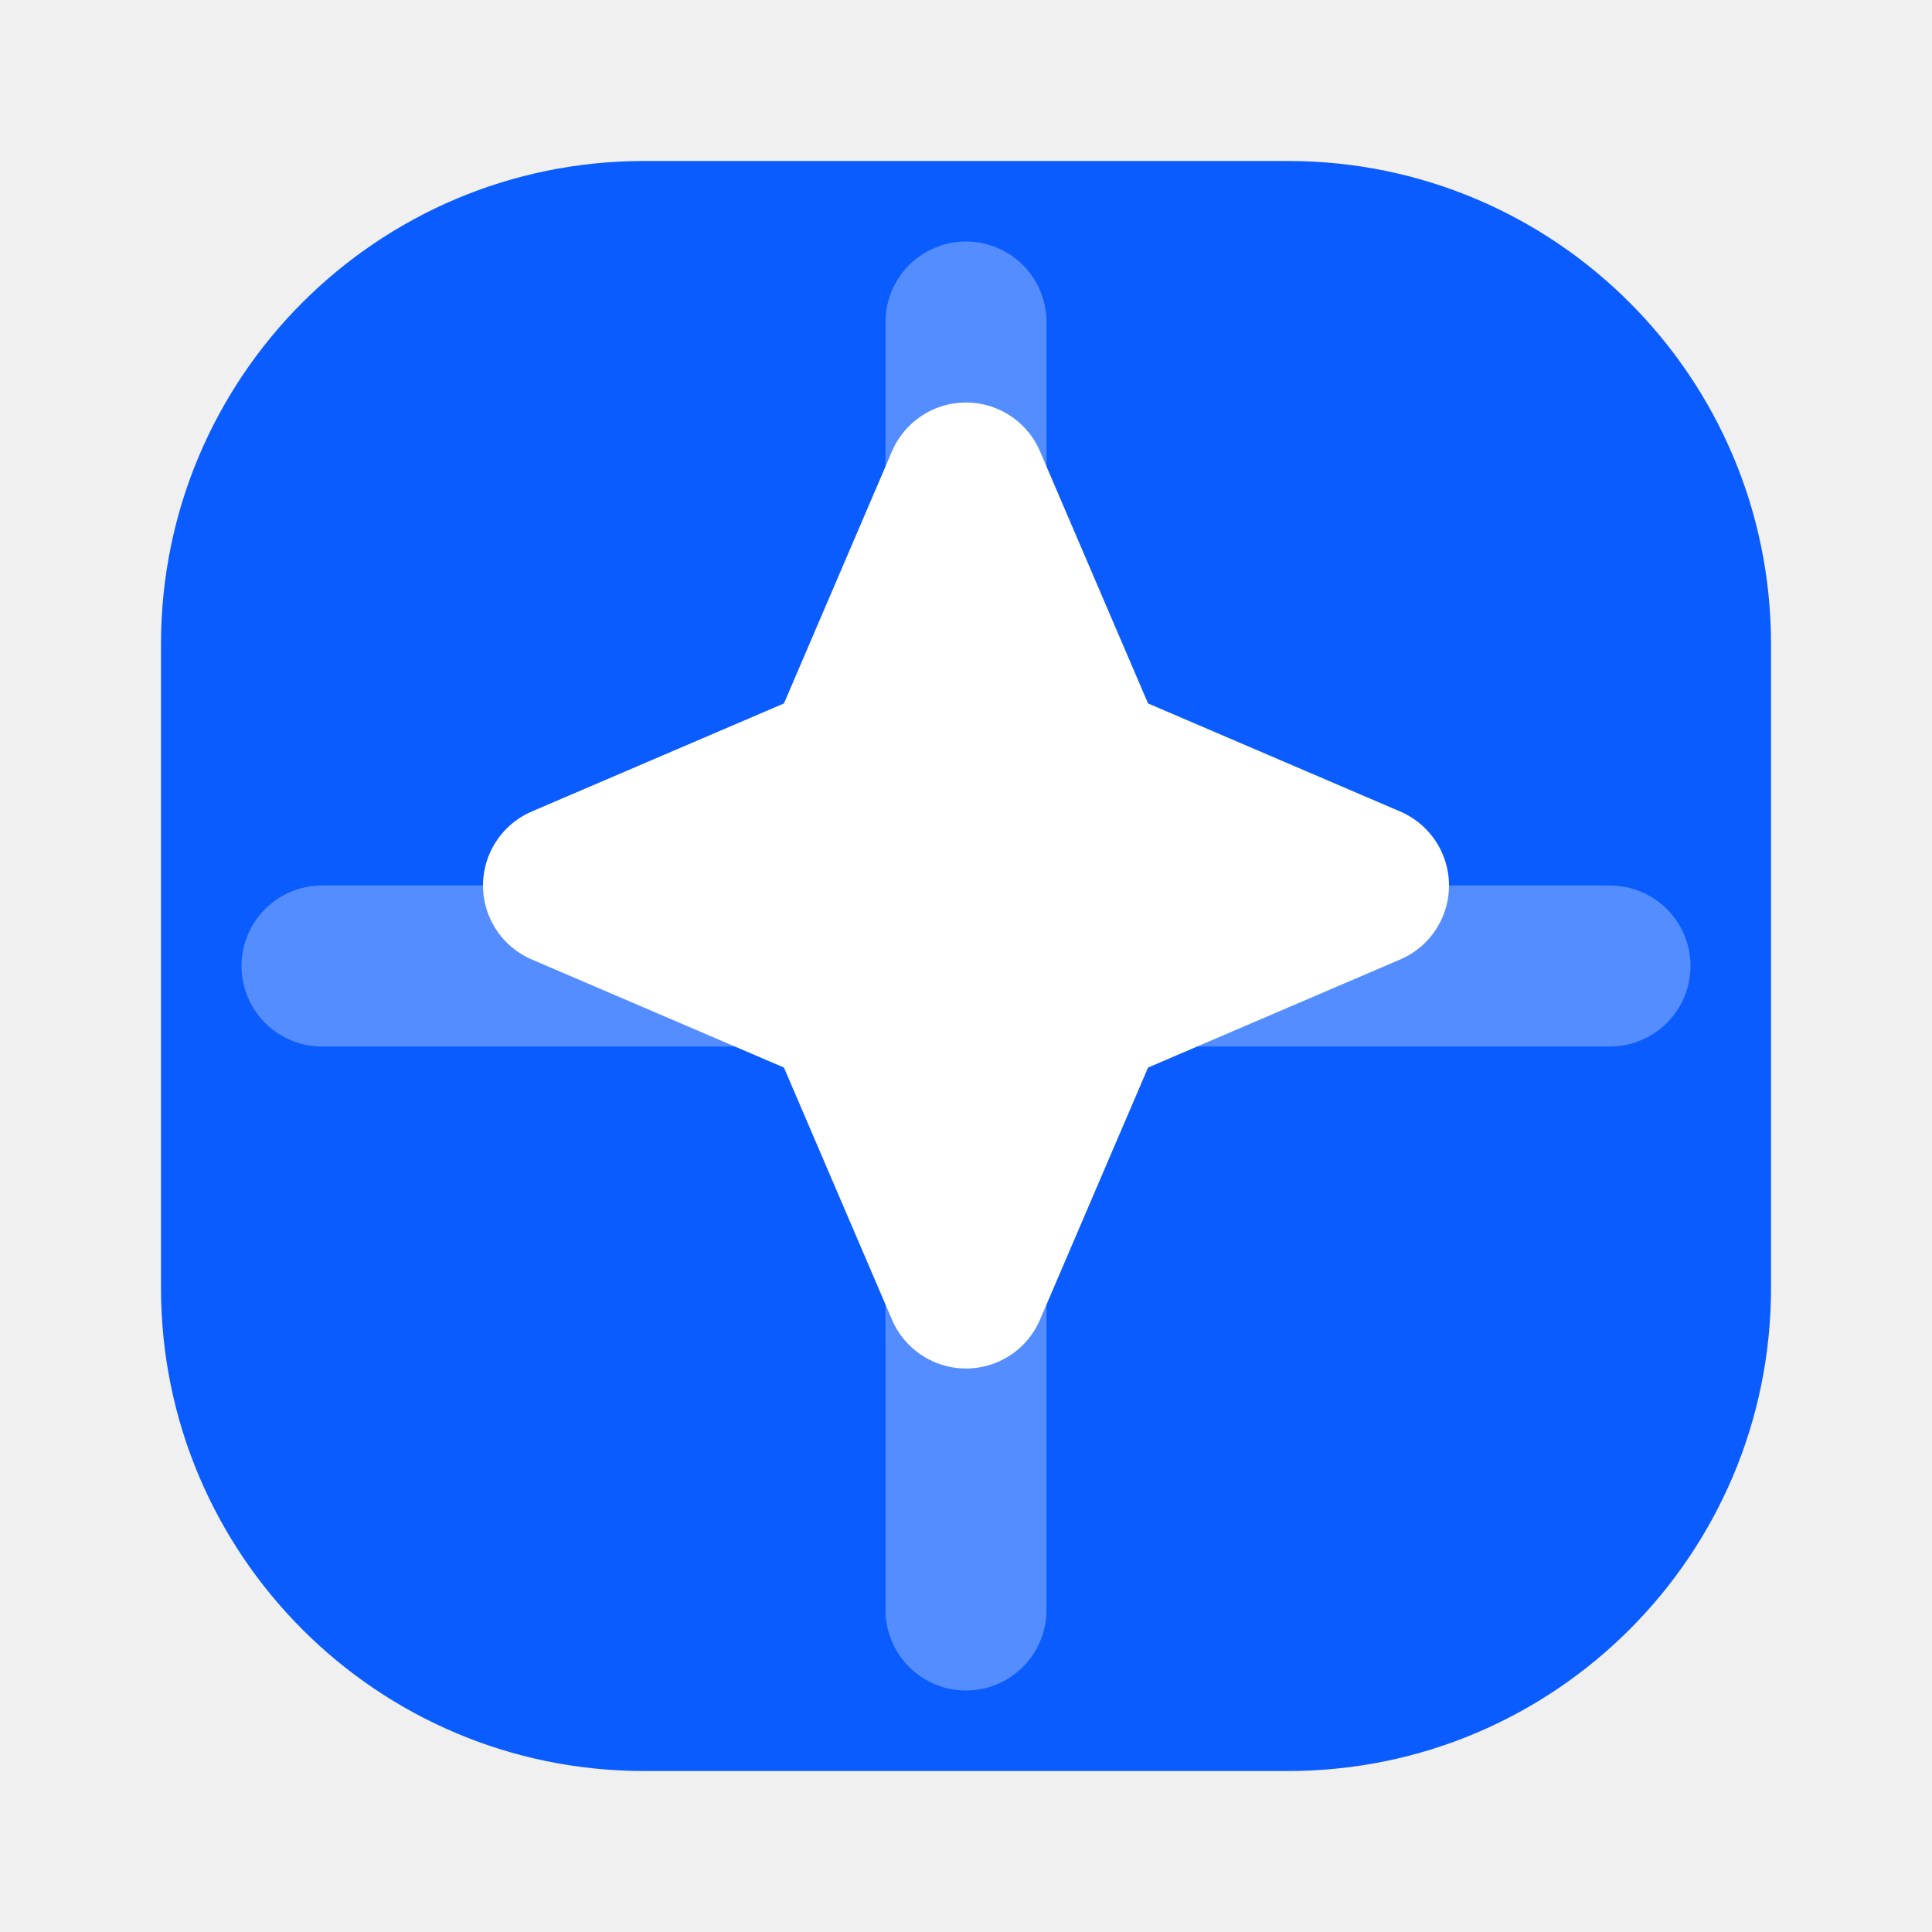
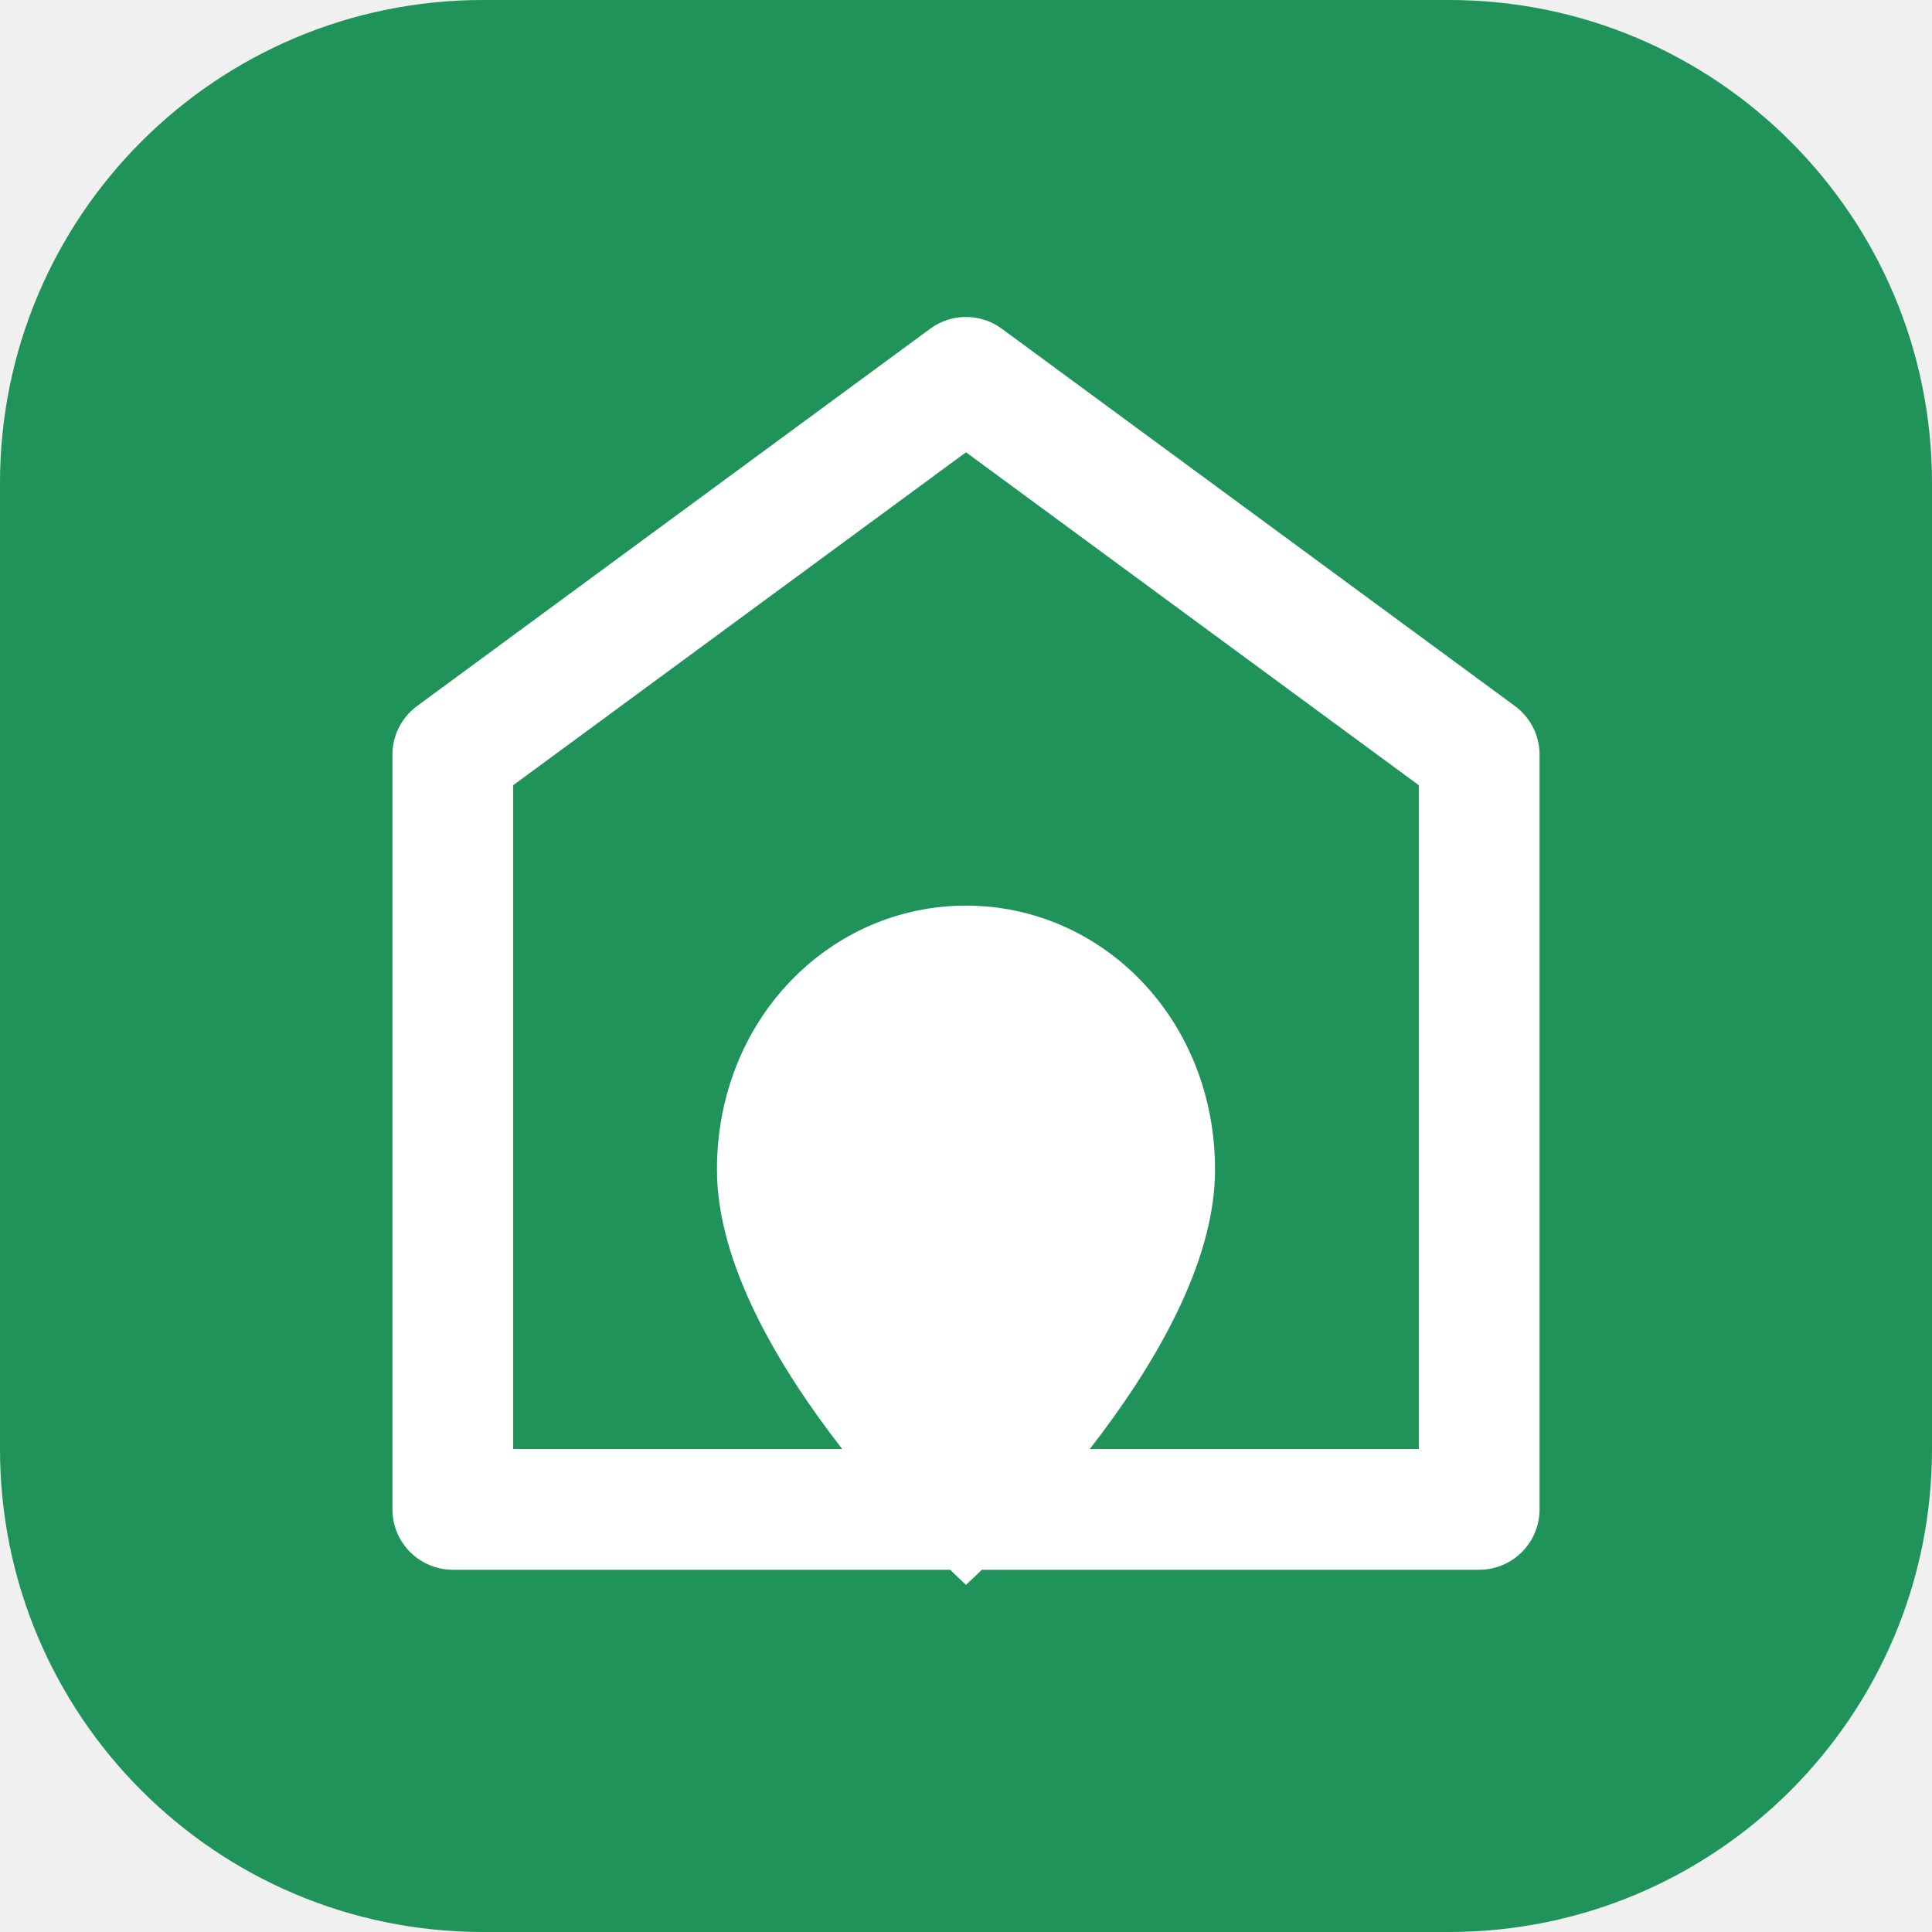
- <svg xmlns="http://www.w3.org/2000/svg" viewBox="0 0 24 24" fill="none" stroke="currentColor" stroke-width="2" stroke-linecap="round" stroke-linejoin="round">
-   <rect x="2" y="2" width="20" height="20" rx="6" fill="#0a5cff" stroke="none" />
-   <path d="M12 4v16M4 12h16" stroke="white" opacity="0.3" />
-   <path d="M10 12l2-2 2 2-2 2z" fill="white" stroke="white" />
-   <path d="M12 6l1.5 3.5L17 11l-3.5 1.5L12 16l-1.5-3.5L7 11l3.5-1.5z" fill="white" stroke="white" />
+ <svg xmlns="http://www.w3.org/2000/svg" viewBox="0 0 512 512">
+   <rect width="512" height="512" rx="128" fill="hsl(150, 65%, 35%)" />
+   <path d="M256 100 L120 200 V400 H392 V200 Z" fill="none" stroke="white" stroke-width="32" stroke-linejoin="round" />
+   <path d="M256 240 C220 240 190 270 190 310 C190 360 256 420 256 420 C256 420 322 360 322 310 C322 270 292 240 256 240 Z" fill="white" />
</svg>
